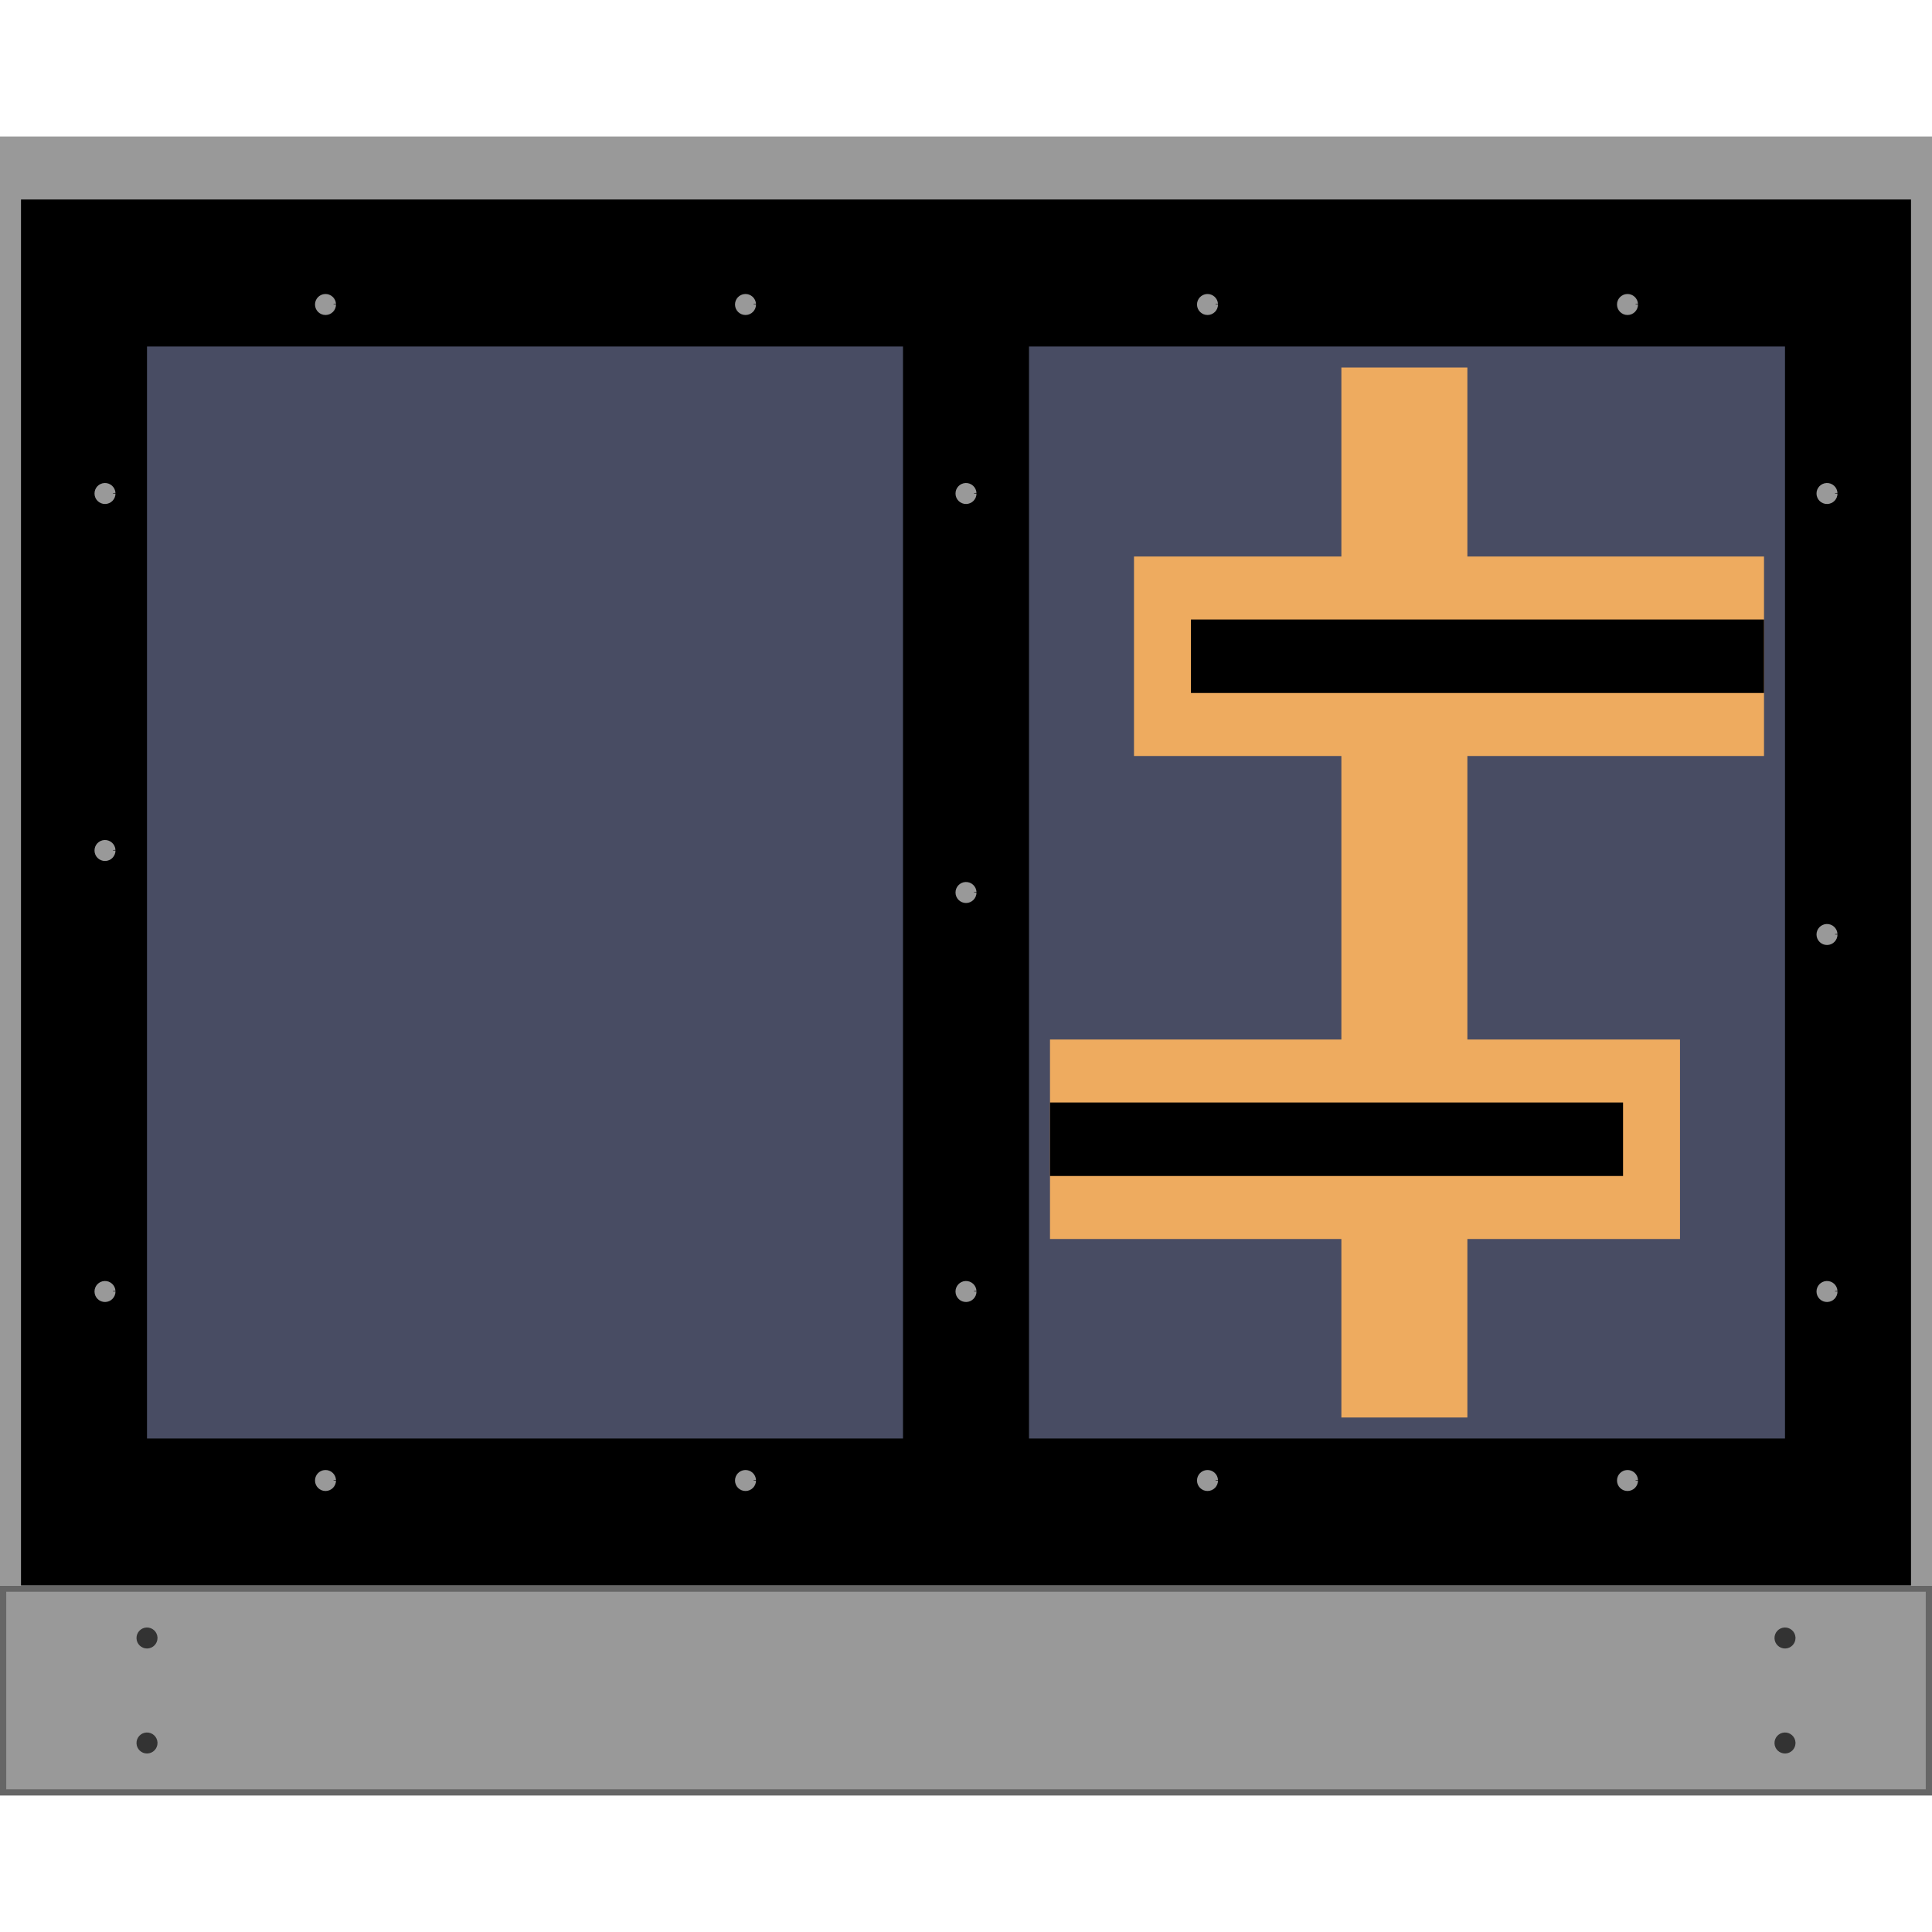
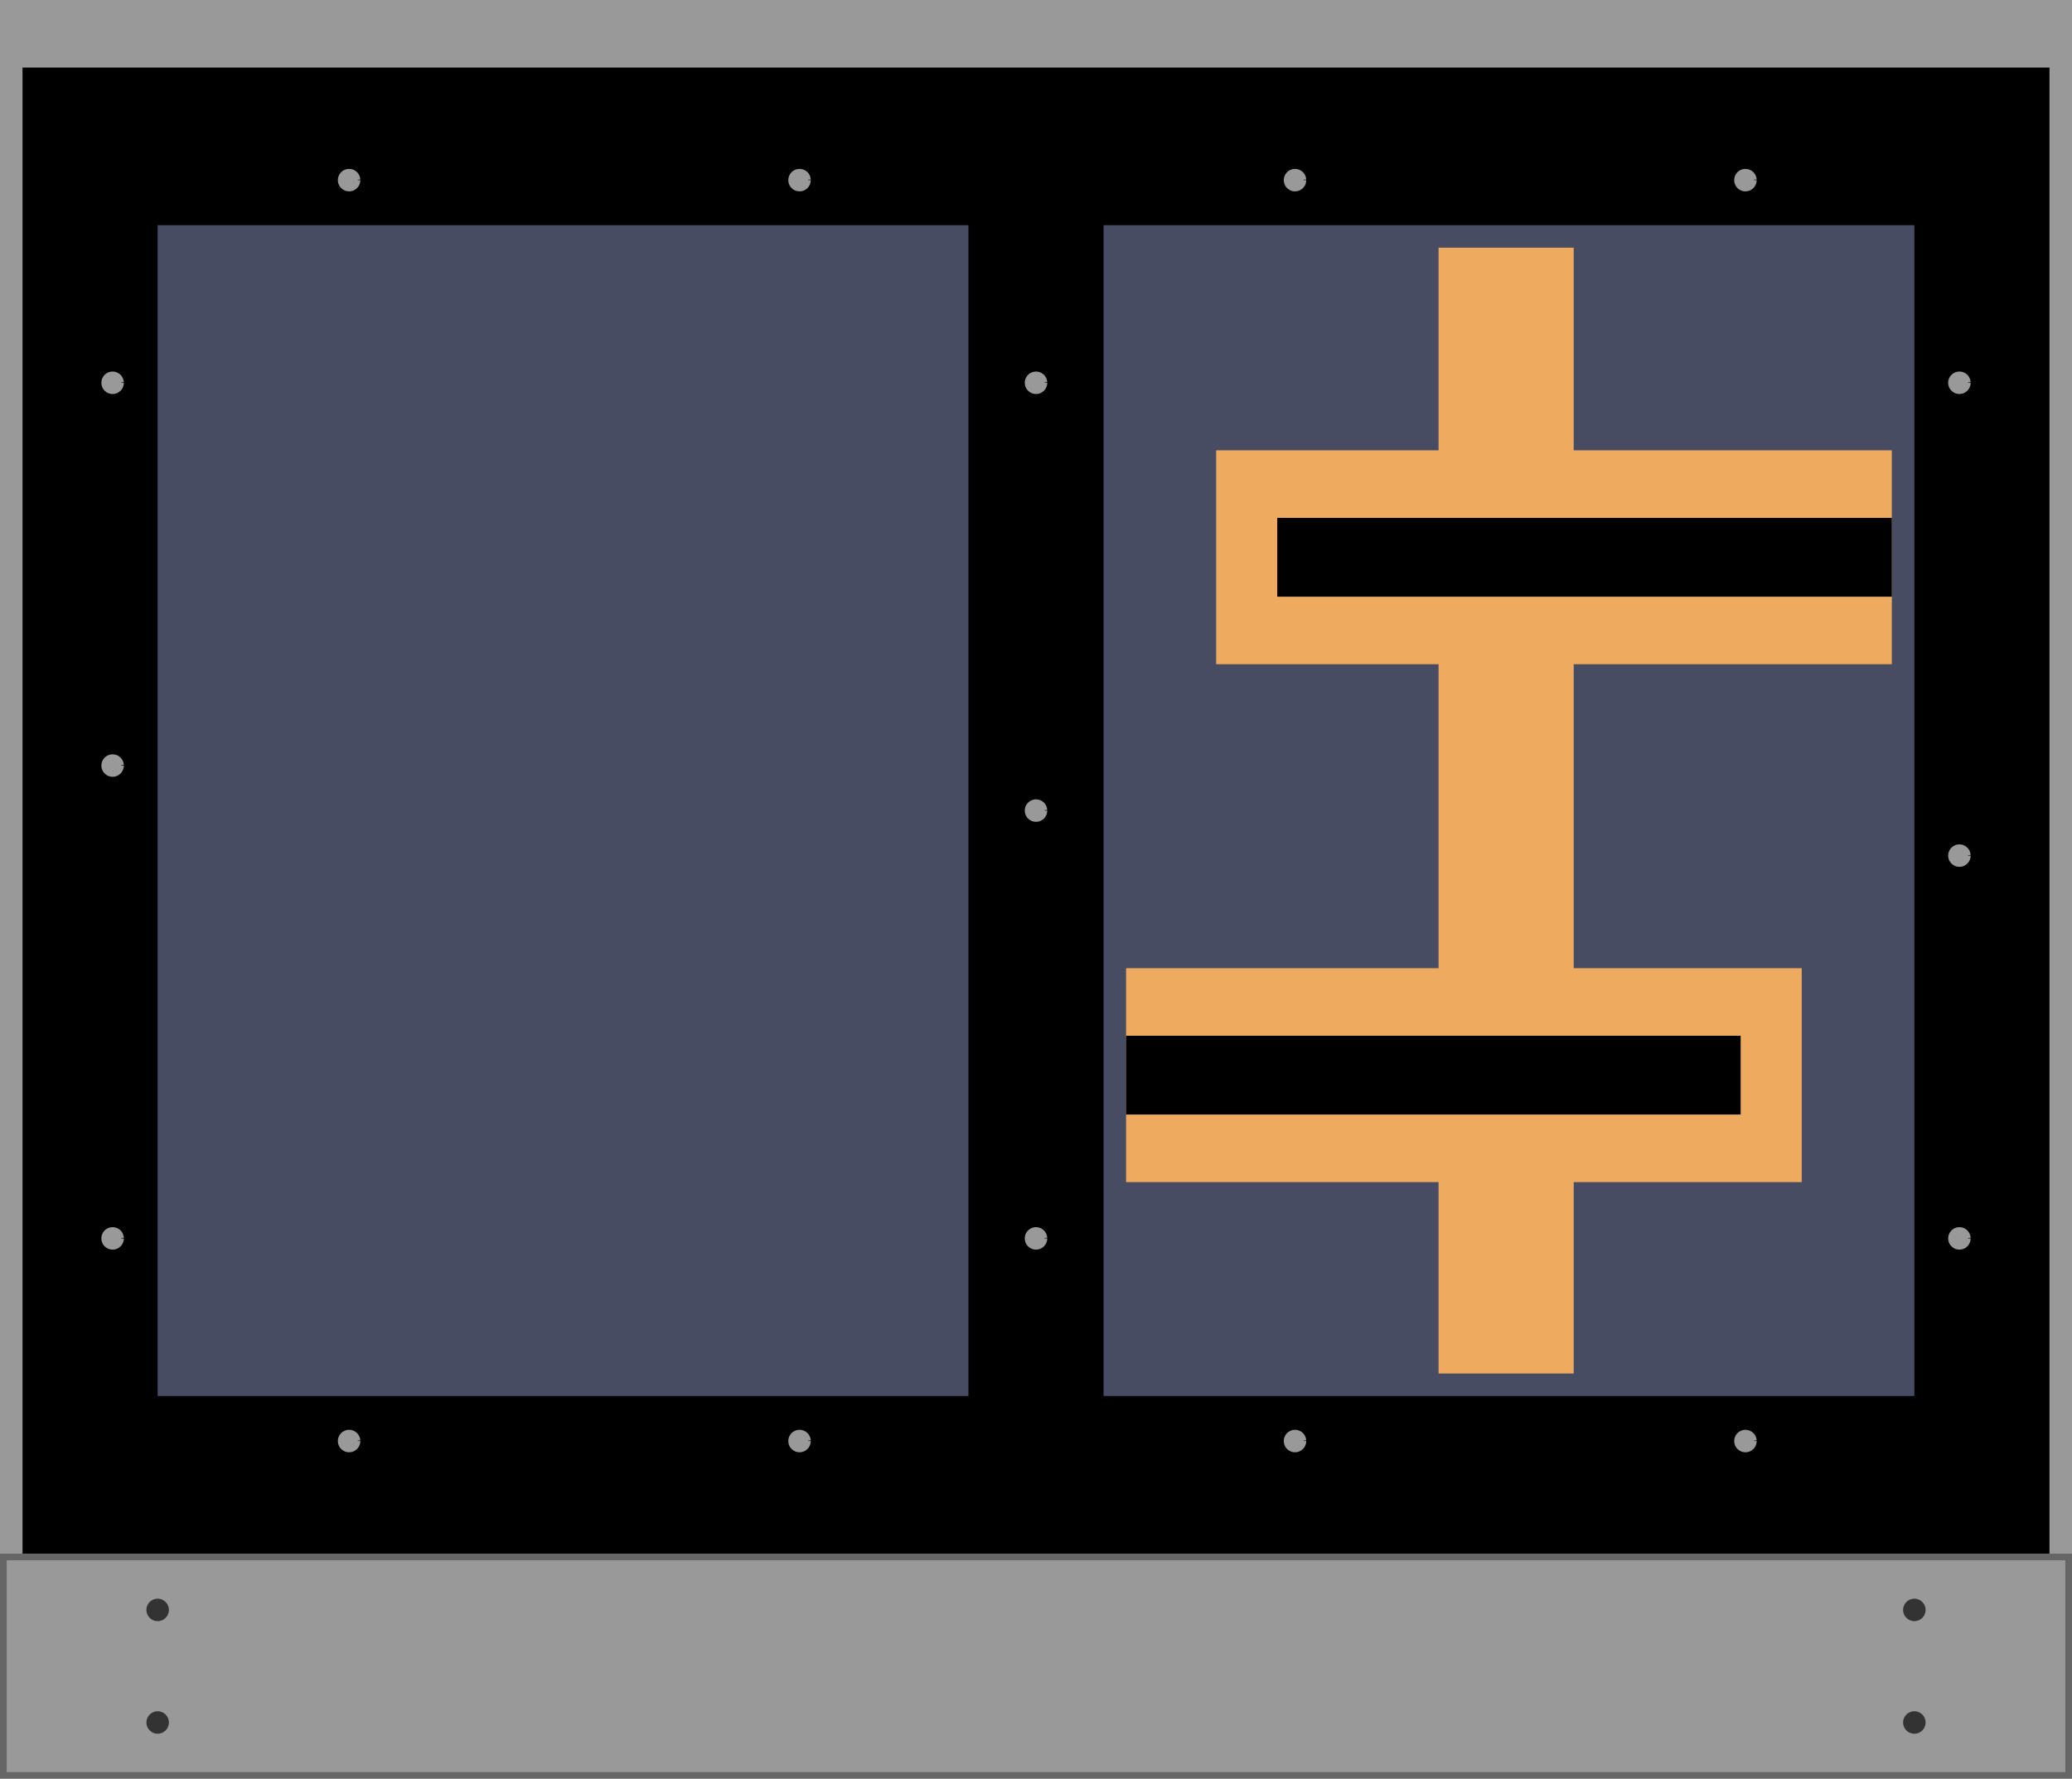
- <svg xmlns="http://www.w3.org/2000/svg" viewBox="0 0 920 920">
-   <g transform="translate(0,65)">
-     <path fill="#999" d="M0 0h920v690H0z" />
-     <path d="M10 30h900v660H10z" />
-     <path fill="#484c63" d="M70 100h360v520H70zm420 0h360v520H490z" />
-     <path fill="#eeab5f" d="M638.75 110h60v500h-60z" />
-     <path fill="#eeab5f" d="M540 200h300v95H540z" />
-     <path d="M567.12 230H840v35H567.12z" />
-     <path fill="#eeab5f" d="M500 430h300v95H500z" />
-     <path d="M500 460h272.88v35H500z" />
-     <g fill="#999">
-       <path stroke="#999" stroke-width="2.308" d="M53.846 340a3.846 3.846 0 0 1-3.794 3.846 3.846 3.846 0 0 1-3.897-3.742 3.846 3.846 0 0 1 3.688-3.947 3.846 3.846 0 0 1 3.997 3.635M53.846 550a3.846 3.846 0 0 1-3.794 3.846 3.846 3.846 0 0 1-3.897-3.742 3.846 3.846 0 0 1 3.688-3.947 3.846 3.846 0 0 1 3.997 3.635M53.846 170a3.846 3.846 0 0 1-3.794 3.846 3.846 3.846 0 0 1-3.897-3.742 3.846 3.846 0 0 1 3.688-3.947 3.846 3.846 0 0 1 3.997 3.635M873.85 380a3.846 3.846 0 0 1-3.794 3.846 3.846 3.846 0 0 1-3.897-3.742 3.846 3.846 0 0 1 3.689-3.947 3.846 3.846 0 0 1 3.996 3.635M873.85 550a3.846 3.846 0 0 1-3.794 3.846 3.846 3.846 0 0 1-3.897-3.742 3.846 3.846 0 0 1 3.689-3.947 3.846 3.846 0 0 1 3.996 3.635M873.85 170a3.846 3.846 0 0 1-3.794 3.846 3.846 3.846 0 0 1-3.897-3.742 3.846 3.846 0 0 1 3.688-3.947 3.846 3.846 0 0 1 3.997 3.635M463.85 360a3.846 3.846 0 0 1-3.794 3.846 3.846 3.846 0 0 1-3.897-3.742 3.846 3.846 0 0 1 3.689-3.947 3.846 3.846 0 0 1 3.996 3.635M463.85 550a3.846 3.846 0 0 1-3.794 3.846 3.846 3.846 0 0 1-3.897-3.742 3.846 3.846 0 0 1 3.689-3.947 3.846 3.846 0 0 1 3.996 3.635M463.85 170a3.846 3.846 0 0 1-3.794 3.846 3.846 3.846 0 0 1-3.897-3.742 3.846 3.846 0 0 1 3.688-3.947 3.846 3.846 0 0 1 3.997 3.635M358.85 80a3.846 3.846 0 0 1-3.794 3.846 3.846 3.846 0 0 1-3.897-3.742 3.846 3.846 0 0 1 3.689-3.947 3.846 3.846 0 0 1 3.996 3.635M158.85 80a3.846 3.846 0 0 1-3.794 3.846 3.846 3.846 0 0 1-3.897-3.742 3.846 3.846 0 0 1 3.689-3.947 3.846 3.846 0 0 1 3.996 3.635M778.85 80a3.846 3.846 0 0 1-3.794 3.846 3.846 3.846 0 0 1-3.897-3.742 3.846 3.846 0 0 1 3.689-3.947 3.846 3.846 0 0 1 3.996 3.635M578.85 80a3.846 3.846 0 0 1-3.794 3.846 3.846 3.846 0 0 1-3.897-3.742 3.846 3.846 0 0 1 3.689-3.947 3.846 3.846 0 0 1 3.996 3.635M358.85 640a3.846 3.846 0 0 1-3.794 3.846 3.846 3.846 0 0 1-3.897-3.742 3.846 3.846 0 0 1 3.689-3.947 3.846 3.846 0 0 1 3.996 3.635M158.85 640a3.846 3.846 0 0 1-3.794 3.846 3.846 3.846 0 0 1-3.897-3.742 3.846 3.846 0 0 1 3.689-3.947 3.846 3.846 0 0 1 3.996 3.635M778.85 640a3.846 3.846 0 0 1-3.794 3.846 3.846 3.846 0 0 1-3.897-3.742 3.846 3.846 0 0 1 3.689-3.947 3.846 3.846 0 0 1 3.996 3.635M578.85 640a3.846 3.846 0 0 1-3.794 3.846 3.846 3.846 0 0 1-3.897-3.742 3.846 3.846 0 0 1 3.689-3.947 3.846 3.846 0 0 1 3.996 3.635" />
-       <path stroke="#666" stroke-width="2.972" d="M1.486 691.49h917.03v97.028H1.486z" />
-     </g>
-     <path fill="#333" d="M75 715a5 5 0 0 1-4.932 5 5 5 0 0 1-5.066-4.864 5 5 0 0 1 4.795-5.132 5 5 0 0 1 5.196 4.725M75 765a5 5 0 0 1-4.932 5 5 5 0 0 1-5.066-4.864 5 5 0 0 1 4.795-5.132 5 5 0 0 1 5.196 4.725M855 715a5 5 0 0 1-4.932 5 5 5 0 0 1-5.066-4.864 5 5 0 0 1 4.795-5.132 5 5 0 0 1 5.196 4.725M855 765a5 5 0 0 1-4.932 5 5 5 0 0 1-5.066-4.864 5 5 0 0 1 4.795-5.132 5 5 0 0 1 5.196 4.725" />
+ <svg xmlns="http://www.w3.org/2000/svg" viewBox="0 0 920 790">
+   <path fill="#999" d="M0 0h920v690H0z" />
+   <path d="M10 30h900v660H10z" />
+   <path fill="#484c63" d="M70 100h360v520H70zm420 0h360v520H490z" />
+   <path fill="#eeab5f" d="M638.75 110h60v500h-60z" />
+   <path fill="#eeab5f" d="M540 200h300v95H540z" />
+   <path d="M567.12 230H840v35H567.12z" />
+   <path fill="#eeab5f" d="M500 430h300v95H500z" />
+   <path d="M500 460h272.88v35H500z" />
+   <g fill="#999">
+     <path stroke="#999" stroke-width="2.308" d="M53.846 340a3.846 3.846 0 0 1-3.794 3.846 3.846 3.846 0 0 1-3.897-3.742 3.846 3.846 0 0 1 3.688-3.947 3.846 3.846 0 0 1 3.997 3.635M53.846 550a3.846 3.846 0 0 1-3.794 3.846 3.846 3.846 0 0 1-3.897-3.742 3.846 3.846 0 0 1 3.688-3.947 3.846 3.846 0 0 1 3.997 3.635M53.846 170a3.846 3.846 0 0 1-3.794 3.846 3.846 3.846 0 0 1-3.897-3.742 3.846 3.846 0 0 1 3.688-3.947 3.846 3.846 0 0 1 3.997 3.635M873.85 380a3.846 3.846 0 0 1-3.794 3.846 3.846 3.846 0 0 1-3.897-3.742 3.846 3.846 0 0 1 3.689-3.947 3.846 3.846 0 0 1 3.996 3.635M873.85 550a3.846 3.846 0 0 1-3.794 3.846 3.846 3.846 0 0 1-3.897-3.742 3.846 3.846 0 0 1 3.689-3.947 3.846 3.846 0 0 1 3.996 3.635M873.85 170a3.846 3.846 0 0 1-3.794 3.846 3.846 3.846 0 0 1-3.897-3.742 3.846 3.846 0 0 1 3.688-3.947 3.846 3.846 0 0 1 3.997 3.635M463.85 360a3.846 3.846 0 0 1-3.794 3.846 3.846 3.846 0 0 1-3.897-3.742 3.846 3.846 0 0 1 3.689-3.947 3.846 3.846 0 0 1 3.996 3.635M463.85 550a3.846 3.846 0 0 1-3.794 3.846 3.846 3.846 0 0 1-3.897-3.742 3.846 3.846 0 0 1 3.689-3.947 3.846 3.846 0 0 1 3.996 3.635M463.85 170a3.846 3.846 0 0 1-3.794 3.846 3.846 3.846 0 0 1-3.897-3.742 3.846 3.846 0 0 1 3.688-3.947 3.846 3.846 0 0 1 3.997 3.635M358.85 80a3.846 3.846 0 0 1-3.794 3.846 3.846 3.846 0 0 1-3.897-3.742 3.846 3.846 0 0 1 3.689-3.947 3.846 3.846 0 0 1 3.996 3.635M158.85 80a3.846 3.846 0 0 1-3.794 3.846 3.846 3.846 0 0 1-3.897-3.742 3.846 3.846 0 0 1 3.689-3.947 3.846 3.846 0 0 1 3.996 3.635M778.85 80a3.846 3.846 0 0 1-3.794 3.846 3.846 3.846 0 0 1-3.897-3.742 3.846 3.846 0 0 1 3.689-3.947 3.846 3.846 0 0 1 3.996 3.635M578.85 80a3.846 3.846 0 0 1-3.794 3.846 3.846 3.846 0 0 1-3.897-3.742 3.846 3.846 0 0 1 3.689-3.947 3.846 3.846 0 0 1 3.996 3.635M358.85 640a3.846 3.846 0 0 1-3.794 3.846 3.846 3.846 0 0 1-3.897-3.742 3.846 3.846 0 0 1 3.689-3.947 3.846 3.846 0 0 1 3.996 3.635M158.85 640a3.846 3.846 0 0 1-3.794 3.846 3.846 3.846 0 0 1-3.897-3.742 3.846 3.846 0 0 1 3.689-3.947 3.846 3.846 0 0 1 3.996 3.635M778.85 640a3.846 3.846 0 0 1-3.794 3.846 3.846 3.846 0 0 1-3.897-3.742 3.846 3.846 0 0 1 3.689-3.947 3.846 3.846 0 0 1 3.996 3.635M578.85 640a3.846 3.846 0 0 1-3.794 3.846 3.846 3.846 0 0 1-3.897-3.742 3.846 3.846 0 0 1 3.689-3.947 3.846 3.846 0 0 1 3.996 3.635" />
+     <path stroke="#666" stroke-width="2.972" d="M1.486 691.49h917.03v97.028H1.486z" />
  </g>
+   <path fill="#333" d="M75 715a5 5 0 0 1-4.932 5 5 5 0 0 1-5.066-4.864 5 5 0 0 1 4.795-5.132 5 5 0 0 1 5.196 4.725M75 765a5 5 0 0 1-4.932 5 5 5 0 0 1-5.066-4.864 5 5 0 0 1 4.795-5.132 5 5 0 0 1 5.196 4.725M855 715a5 5 0 0 1-4.932 5 5 5 0 0 1-5.066-4.864 5 5 0 0 1 4.795-5.132 5 5 0 0 1 5.196 4.725M855 765a5 5 0 0 1-4.932 5 5 5 0 0 1-5.066-4.864 5 5 0 0 1 4.795-5.132 5 5 0 0 1 5.196 4.725" />
</svg>
